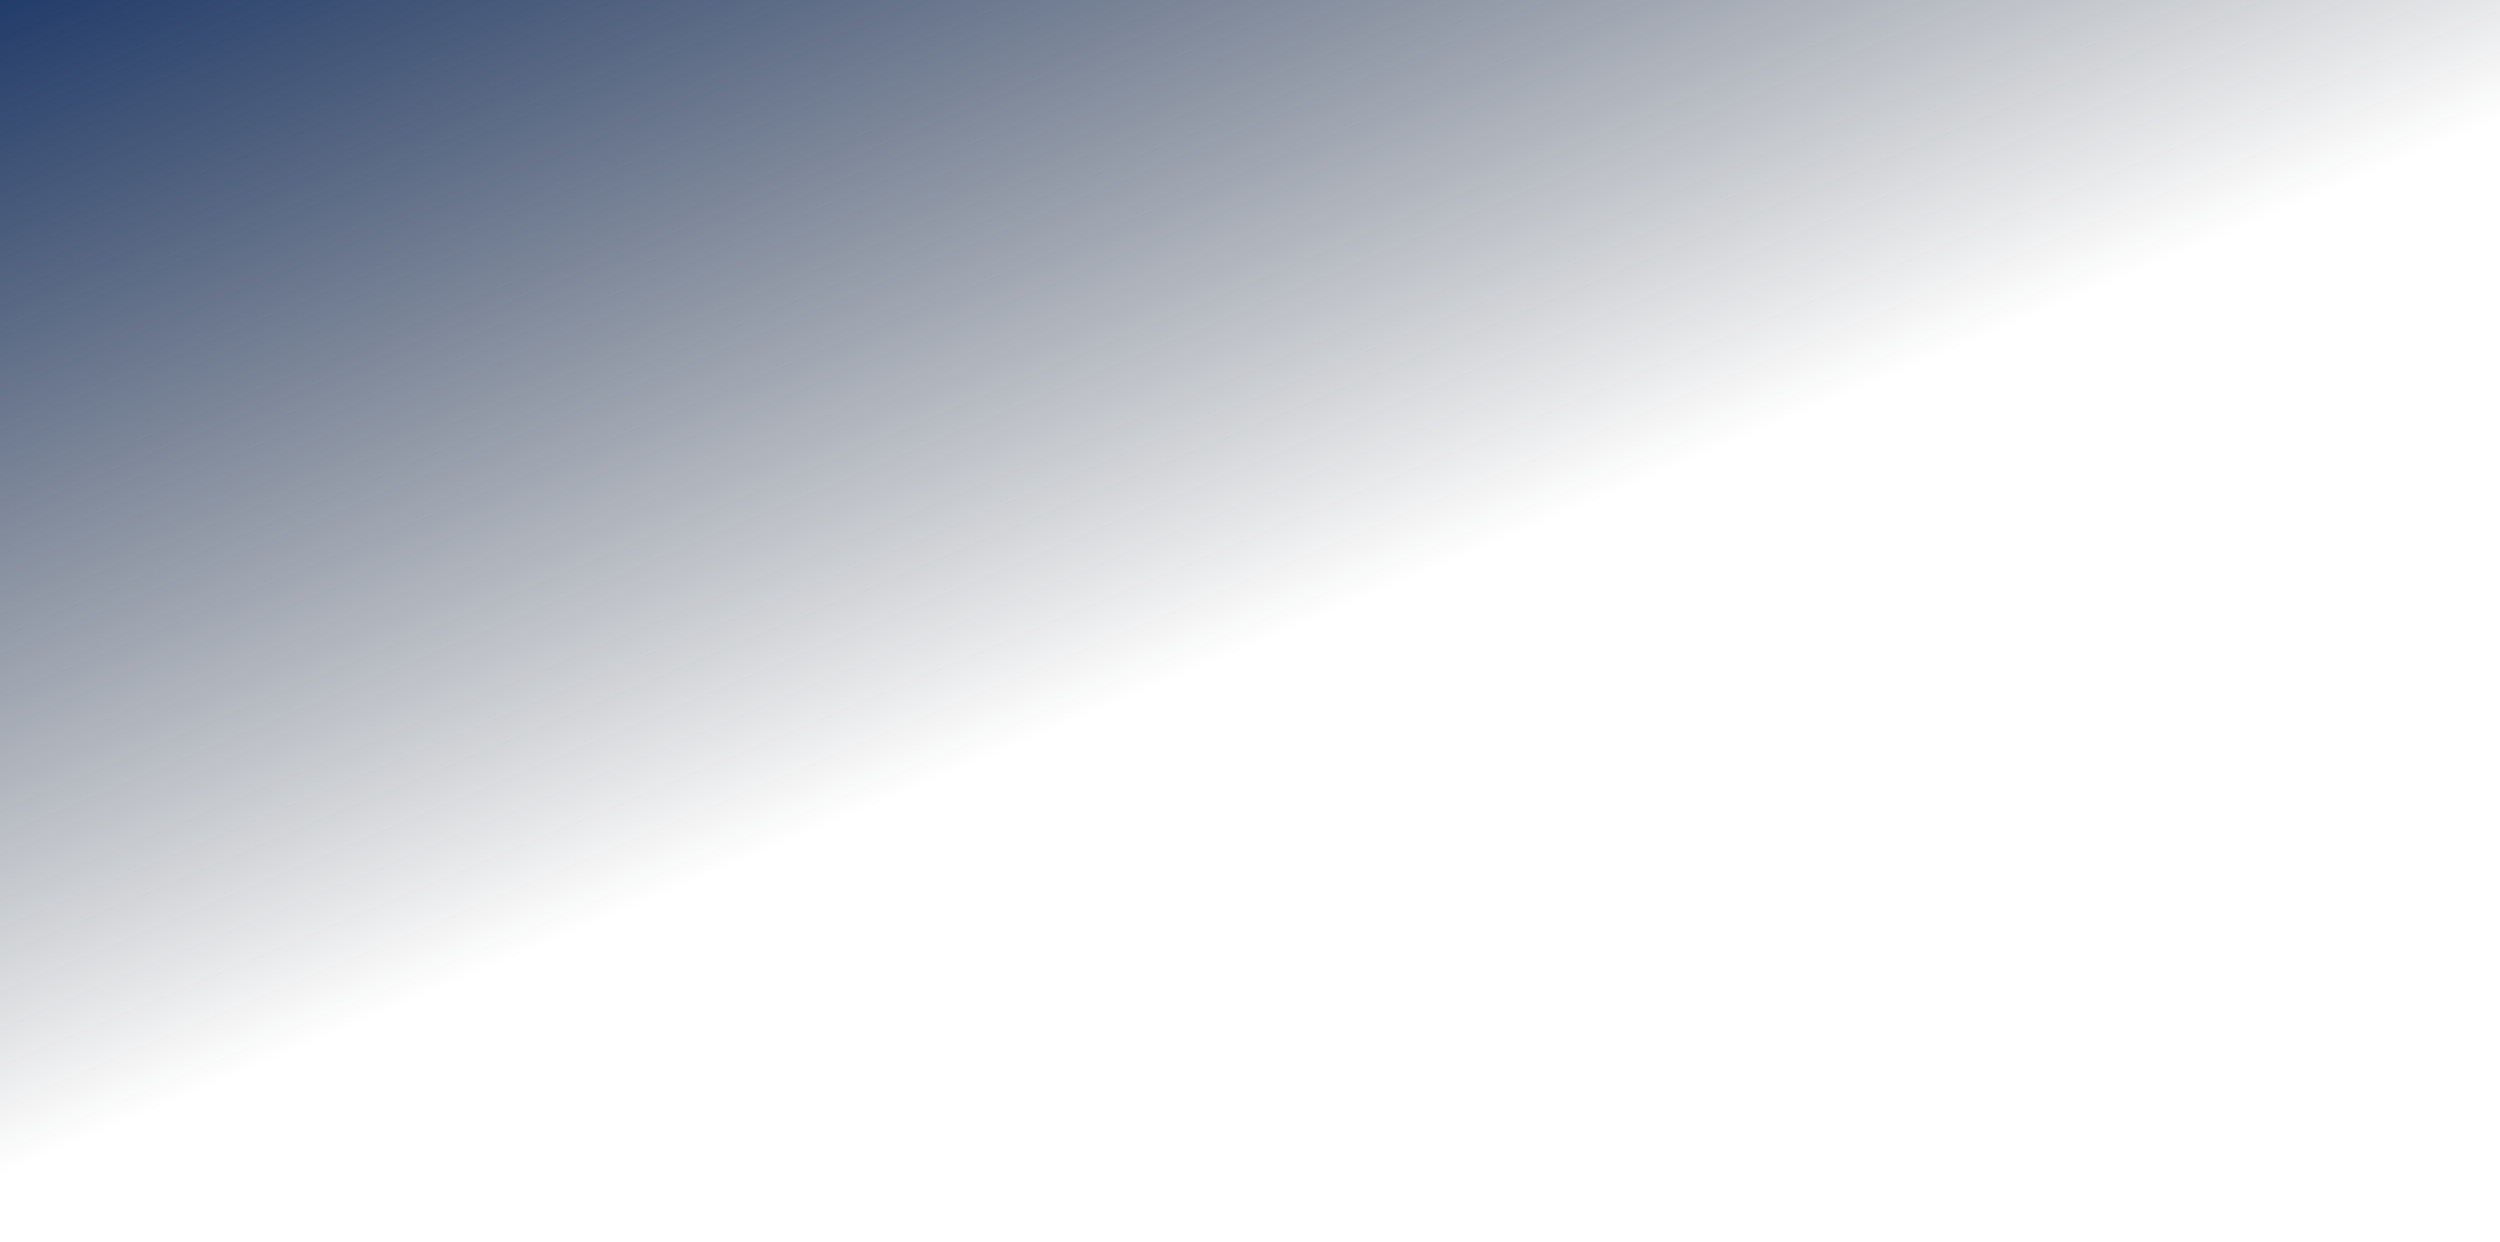
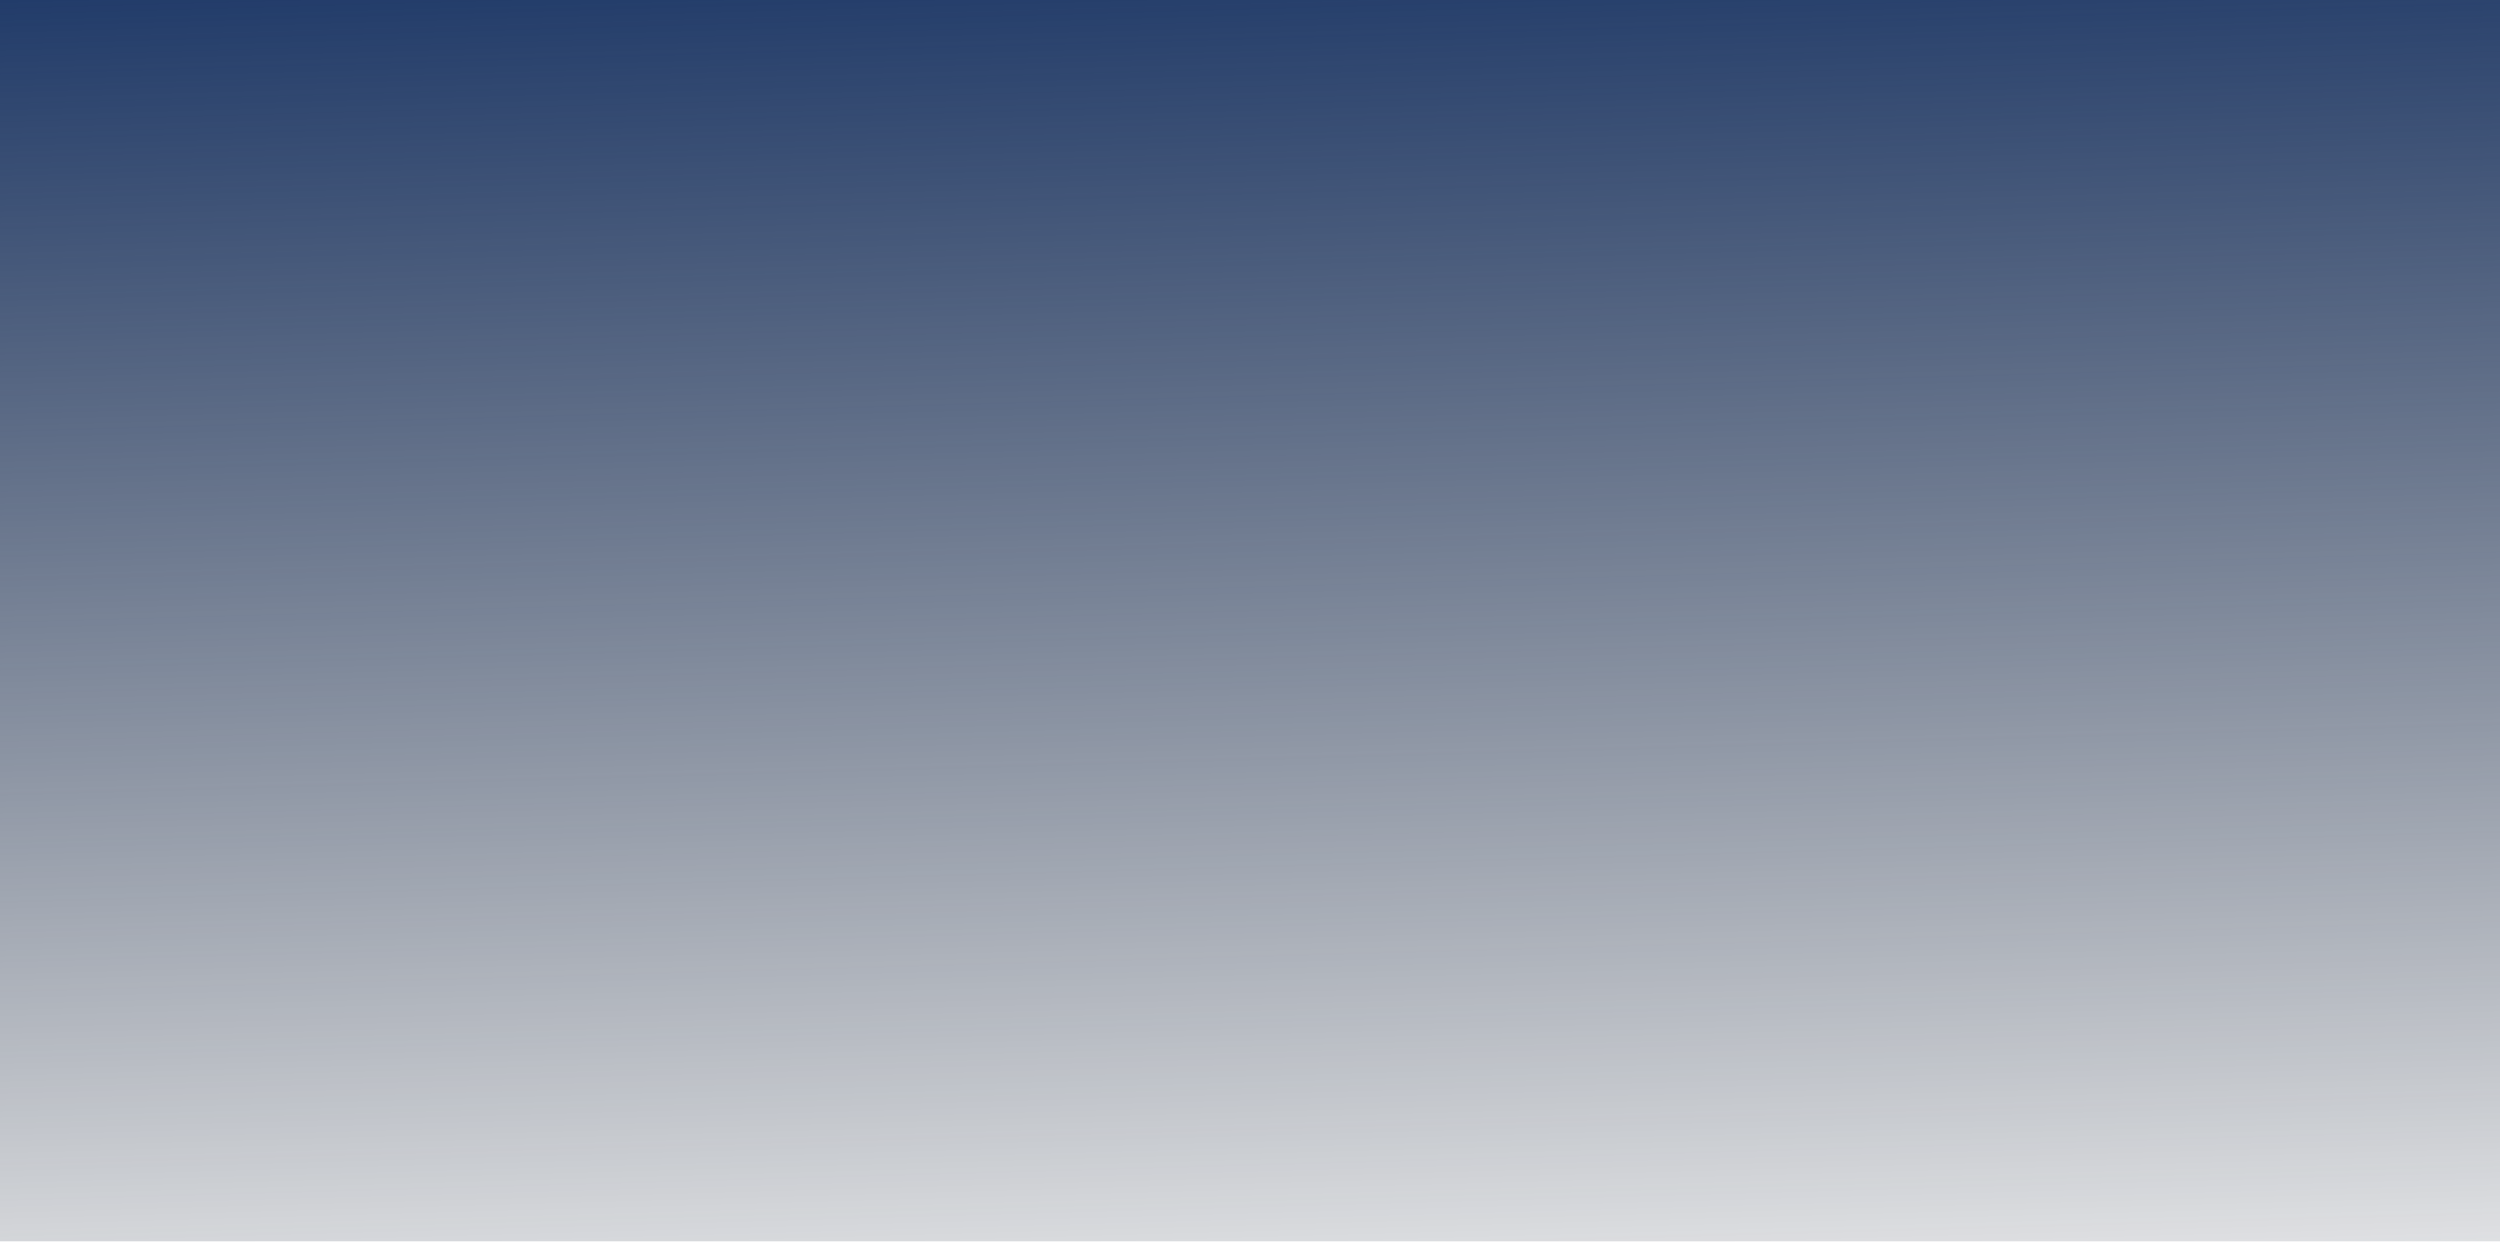
<svg xmlns="http://www.w3.org/2000/svg" width="1440" height="715" fill="none">
  <path fill="url(#paint0_linear_387_29668)" d="M0 0h1440v715H0z" />
  <defs>
-     <linearGradient id="paint0_linear_387_29668" x1="0" y1="0" x2="242.65" y2="574.73" gradientUnits="userSpaceOnUse">
+     <linearGradient id="paint0_linear_387_29668" x1="0" y1="0" x2="24.65" y2="874.73" gradientUnits="userSpaceOnUse">
      <stop stop-color="#223C6A" />
      <stop offset="1" stop-color="#0F1725" stop-opacity="0" />
    </linearGradient>
  </defs>
</svg>
